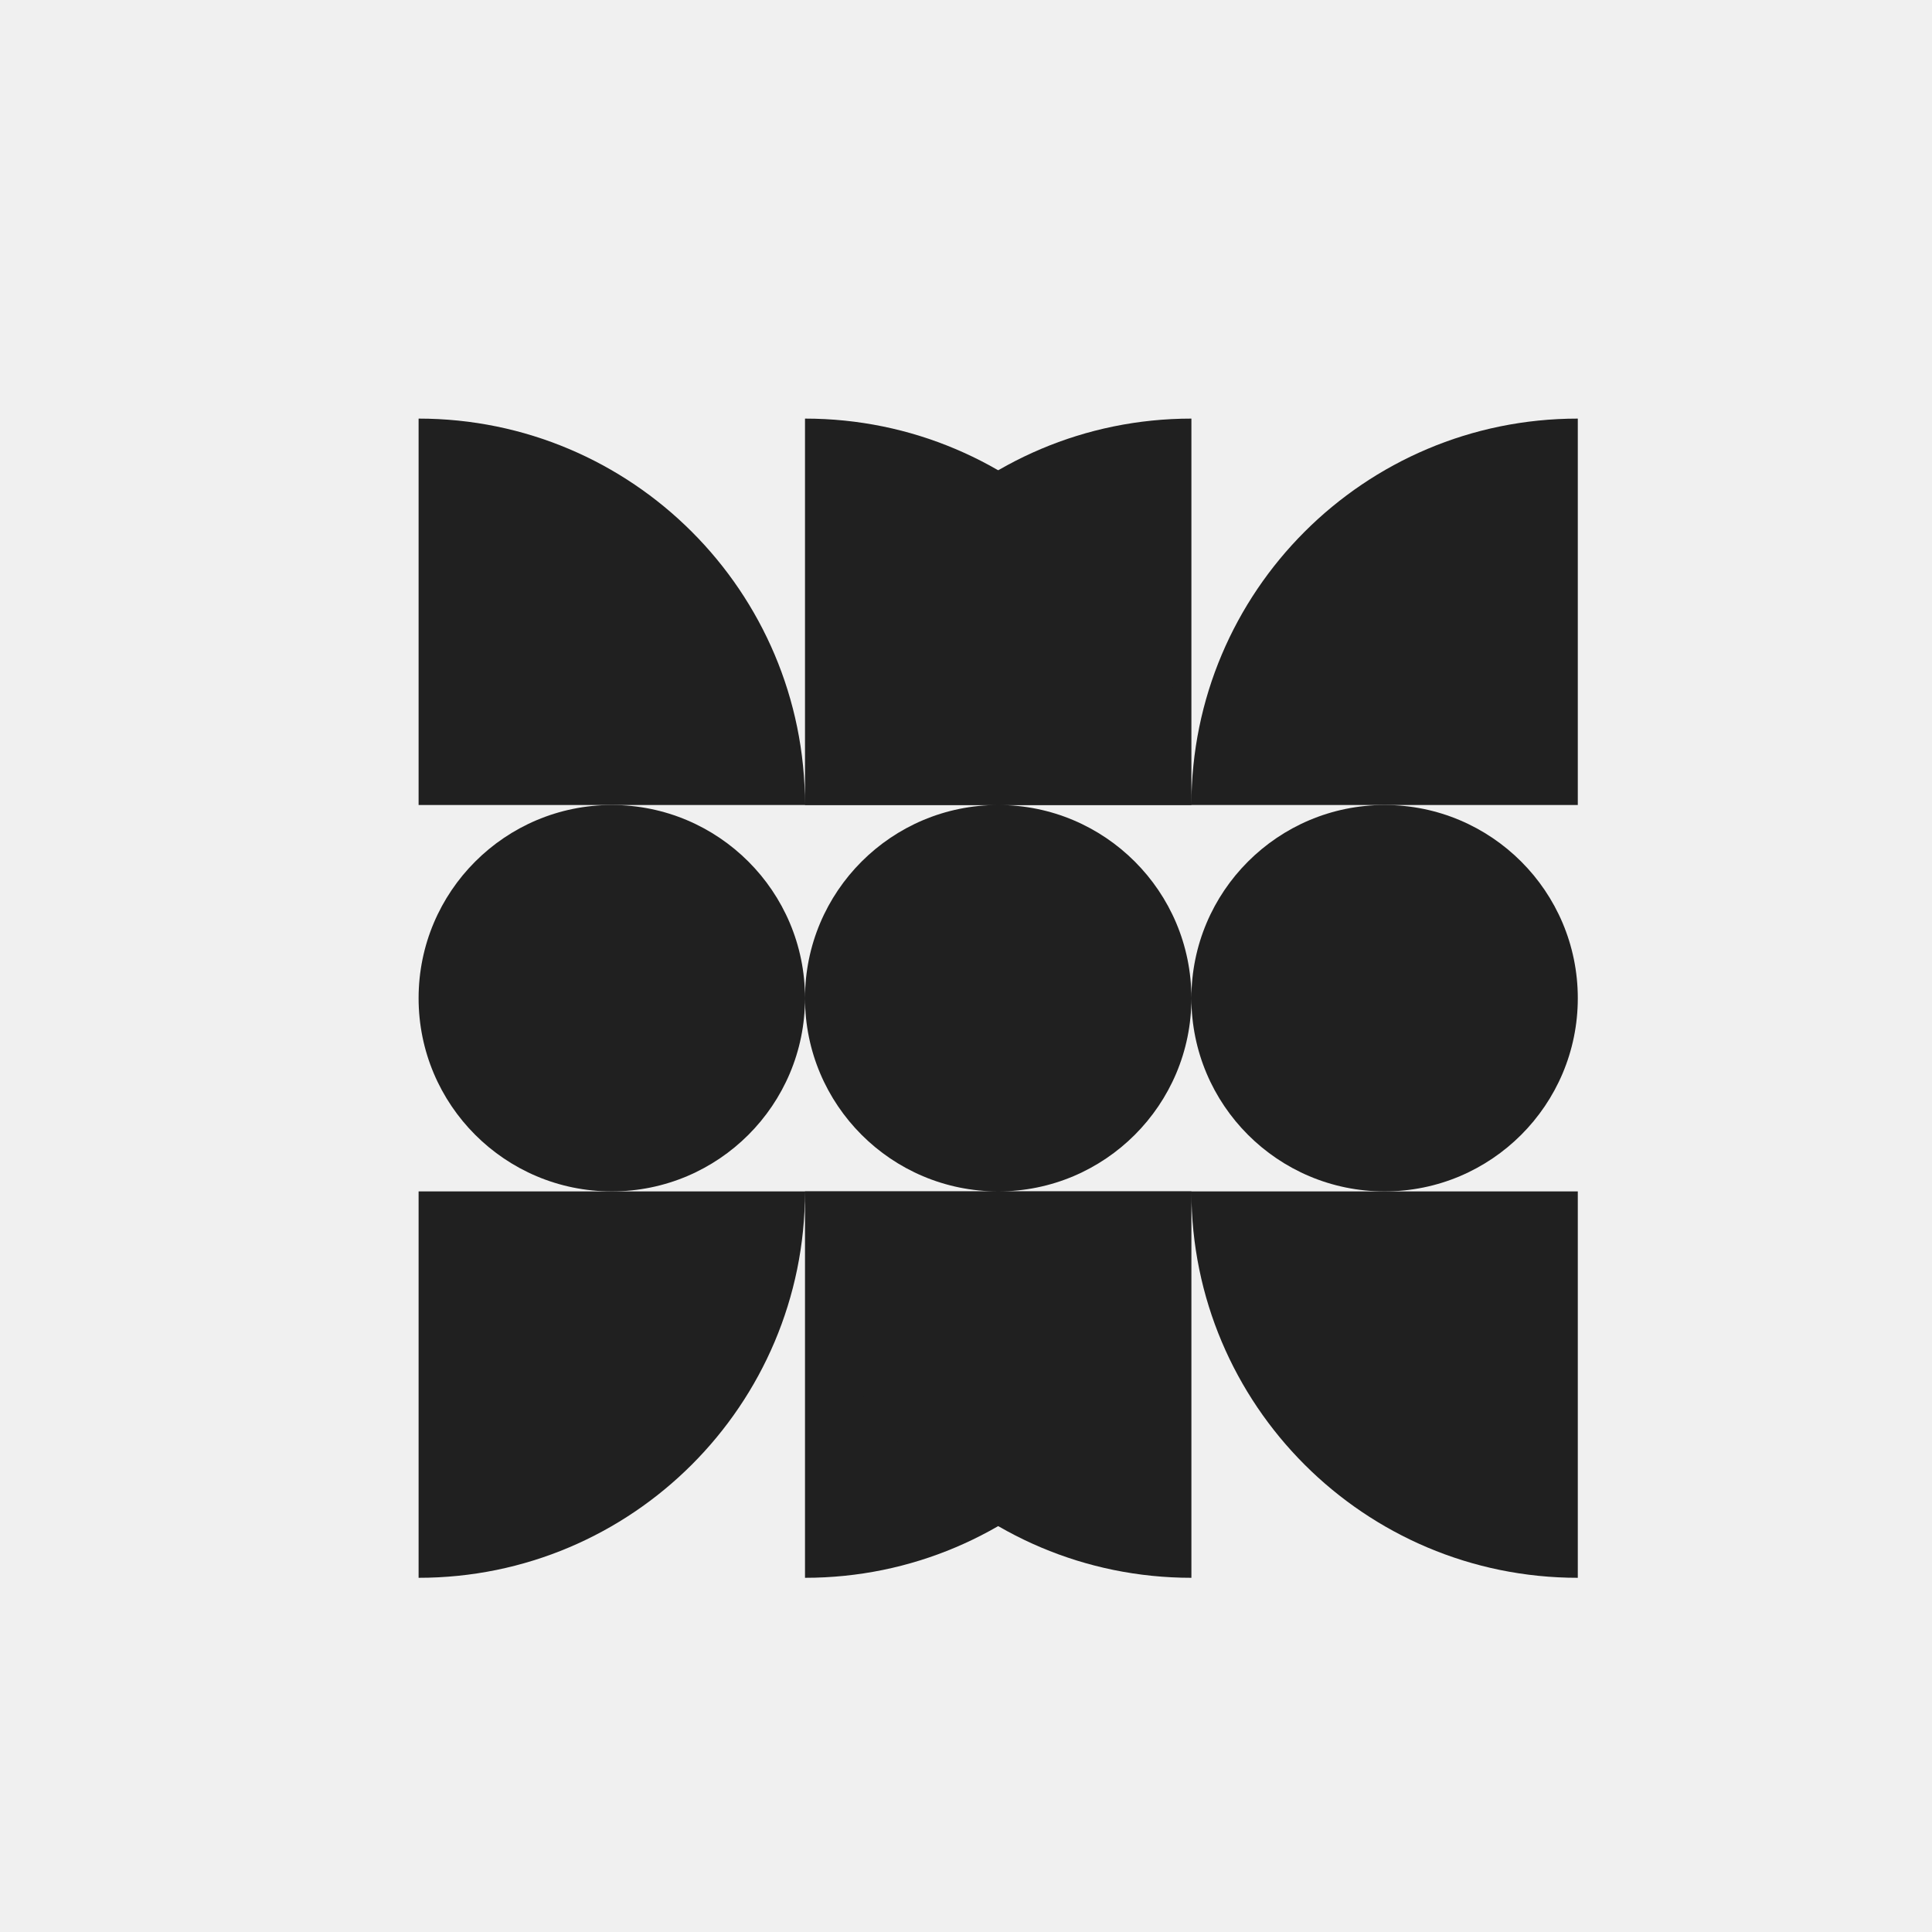
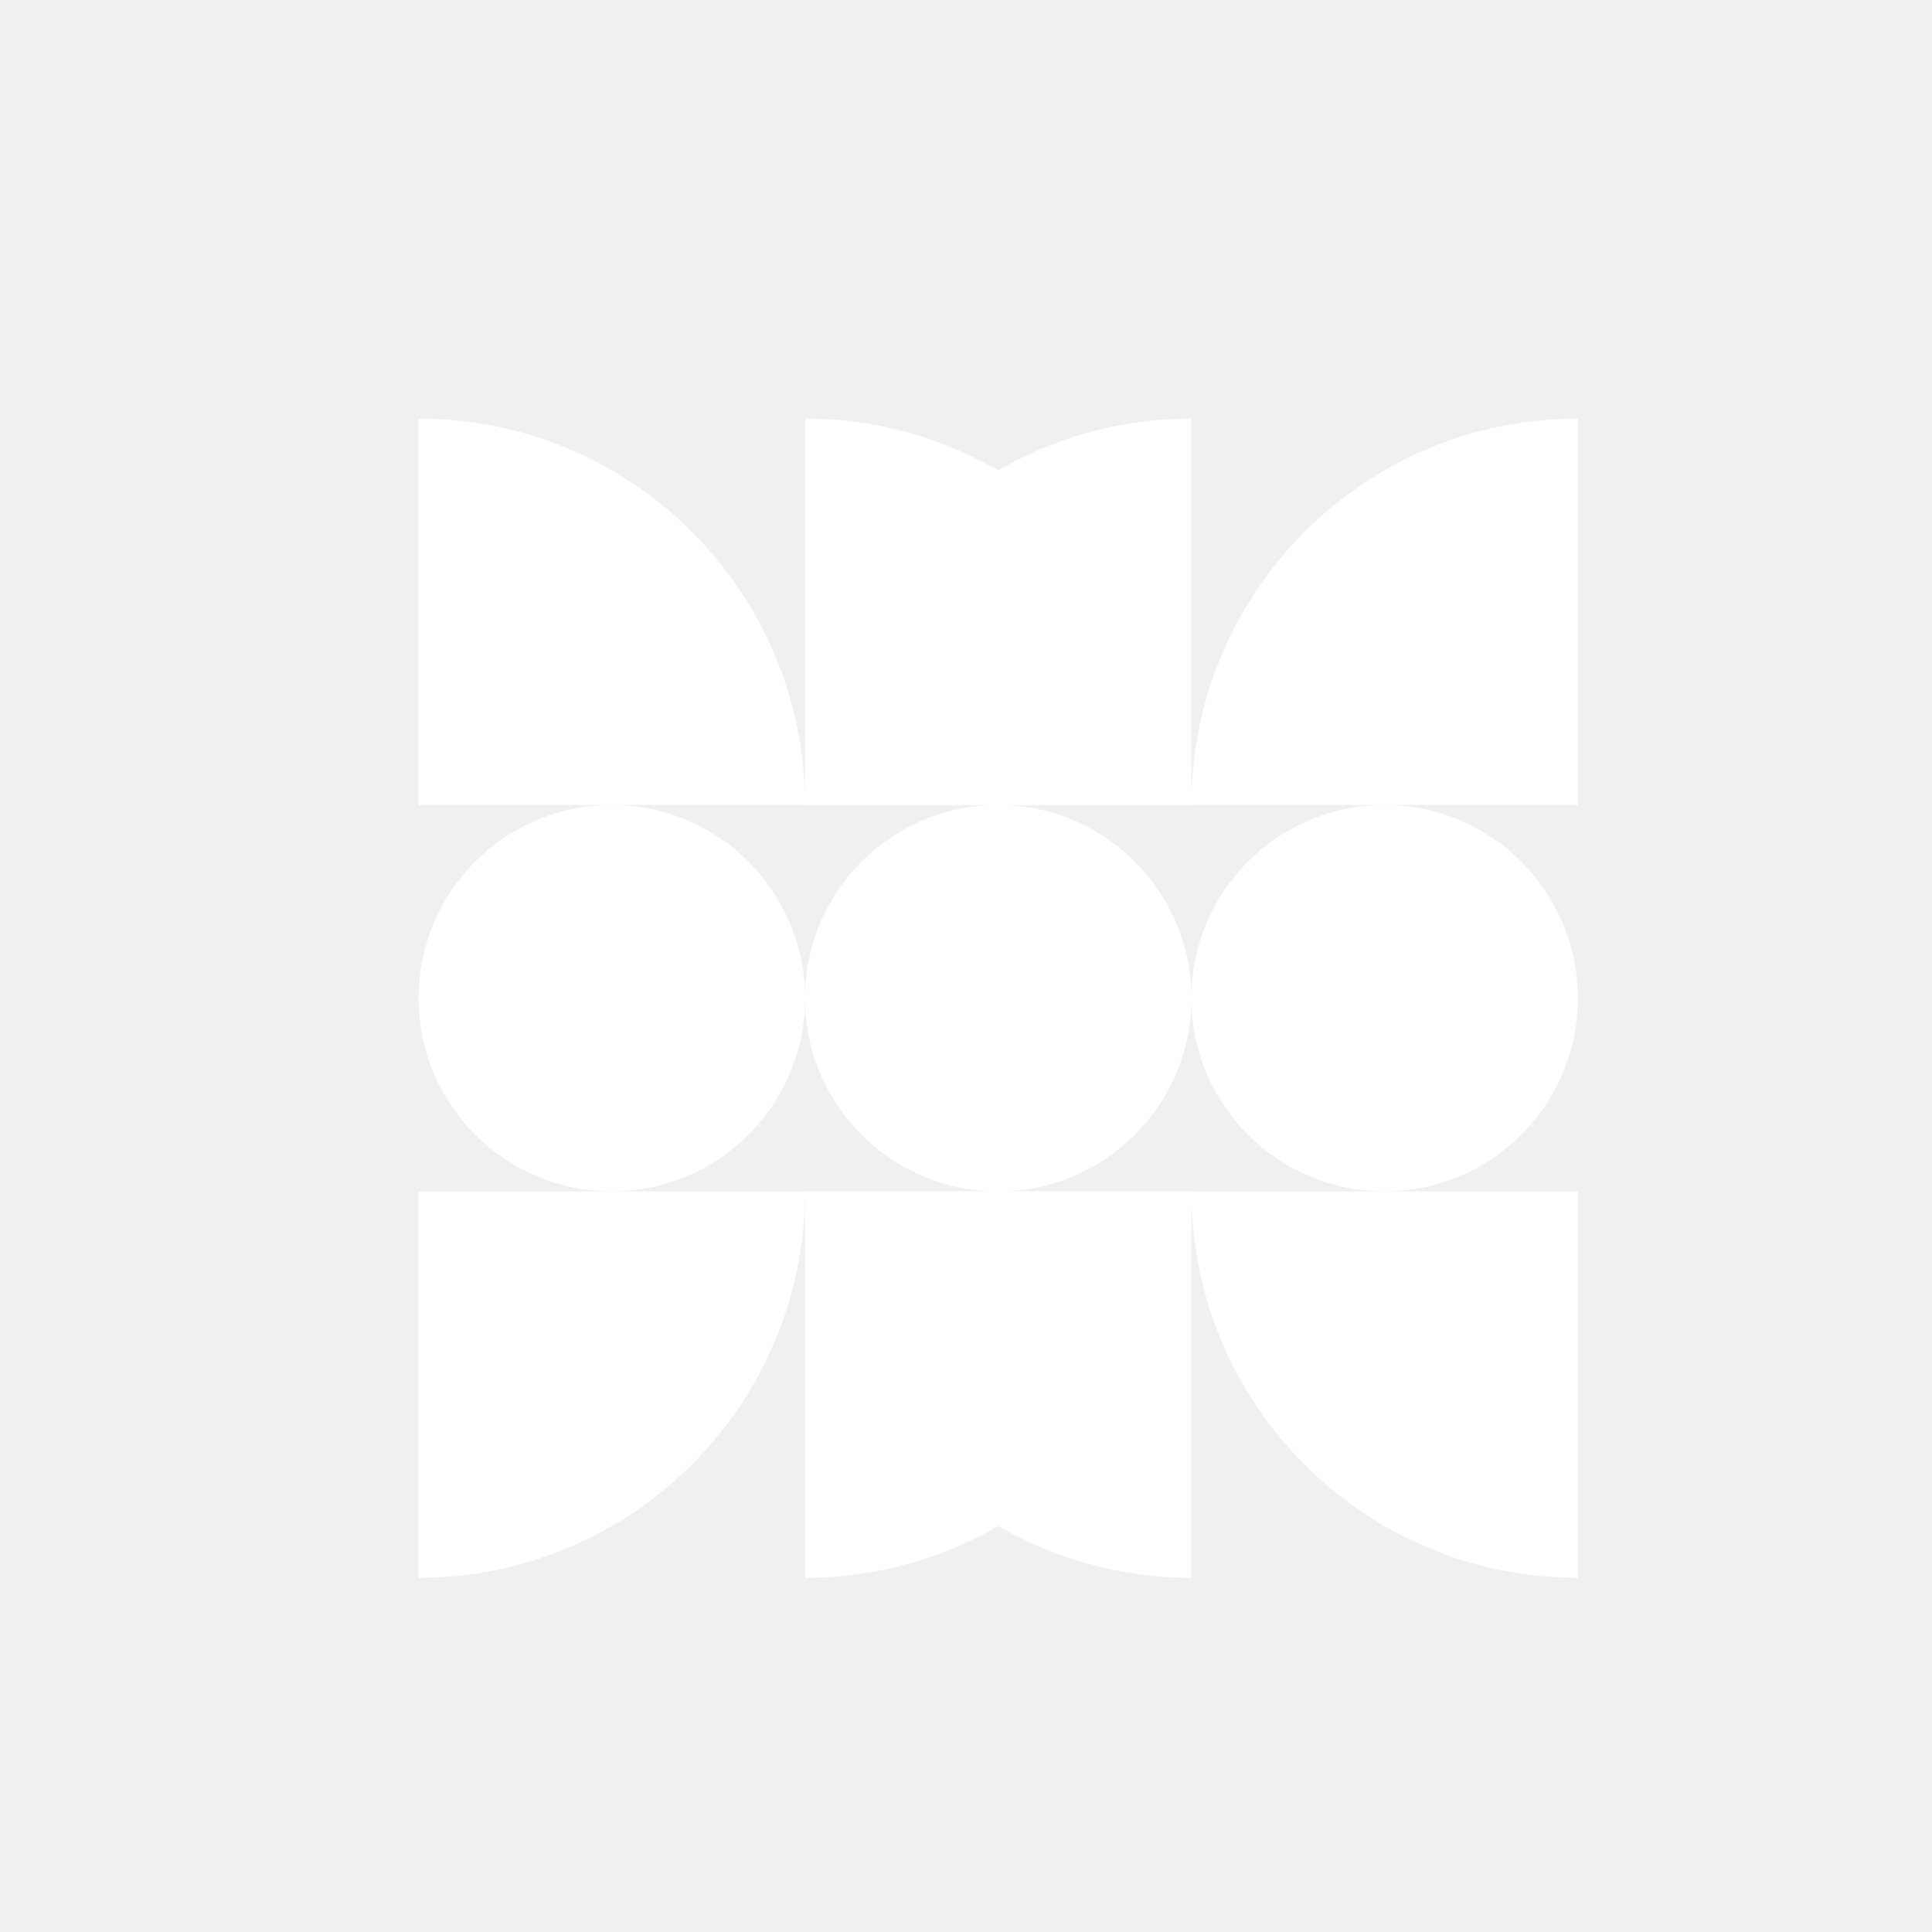
- <svg xmlns="http://www.w3.org/2000/svg" width="300px" height="300px" baseProfile="full" version="1.1" fill="#202020">
+ <svg xmlns="http://www.w3.org/2000/svg" width="300px" height="300px" baseProfile="full" version="1.1" fill="#fff">
  <path d="M185,65 A60,60 0 0,0 125,125 L185,125 Z M125,245 A60,60 0 0,0 185,185 L125,185 Z M95,125 A30,30 0 0,1 125,155 A30,30 0 0,1 95,185 A30,30 0 0,1 65,155 A30,30 0 0,1 95,125 Z M155,125 A30,30 0 0,1 185,155 A30,30 0 0,1 155,185 A30,30 0 0,1 125,155 A30,30 0 0,1 155,125 Z M215,125 A30,30 0 0,1 245,155 A30,30 0 0,1 215,185 A30,30 0 0,1 185,155 A30,30 0 0,1 215,125 " />
  <path d="M125,65 A60,60 0 0,1 185,125 L125,125 Z M185,245 A60,60 0 0,1 125,185 L185,185 Z M65,65 A60,60 0 0,1 125,125 L65,125 Z M65,245 A60,60 0 0,0 125,185 L65,185 Z M245,65 A60,60 0 0,0 185,125 L245,125 Z M245,245 A60,60 0 0,1 185,185 L245,185 Z" />
</svg>
